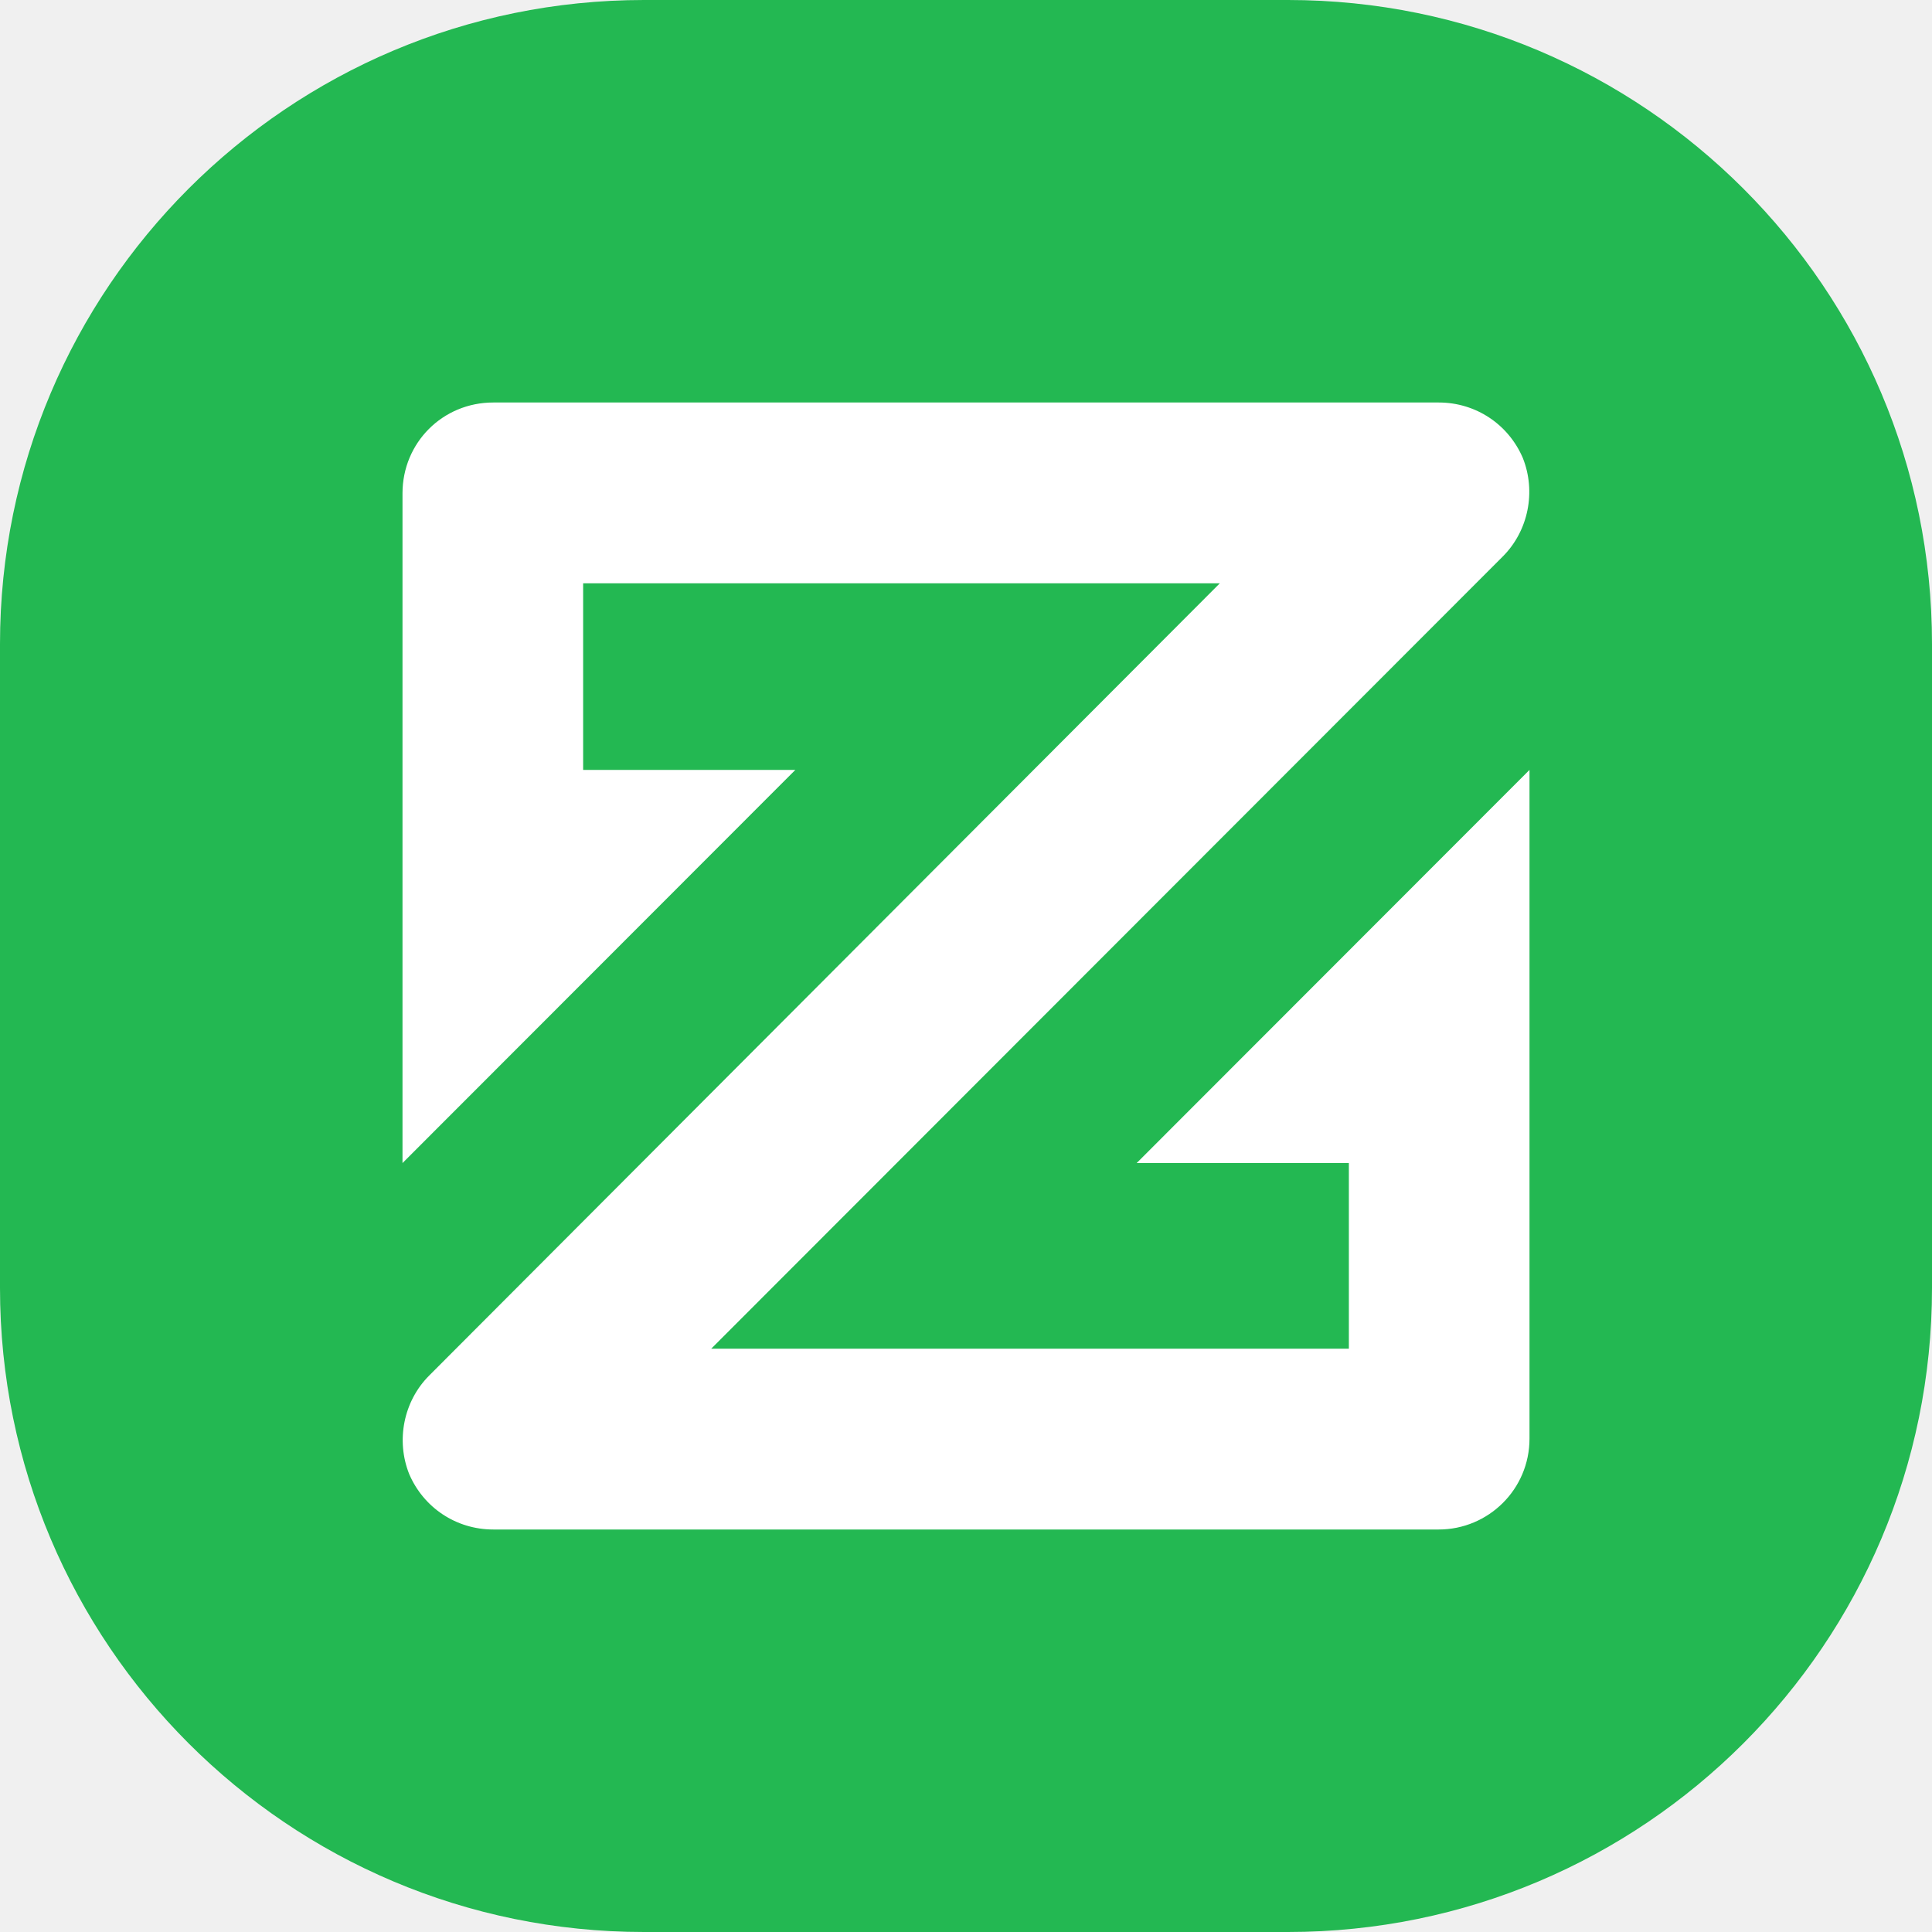
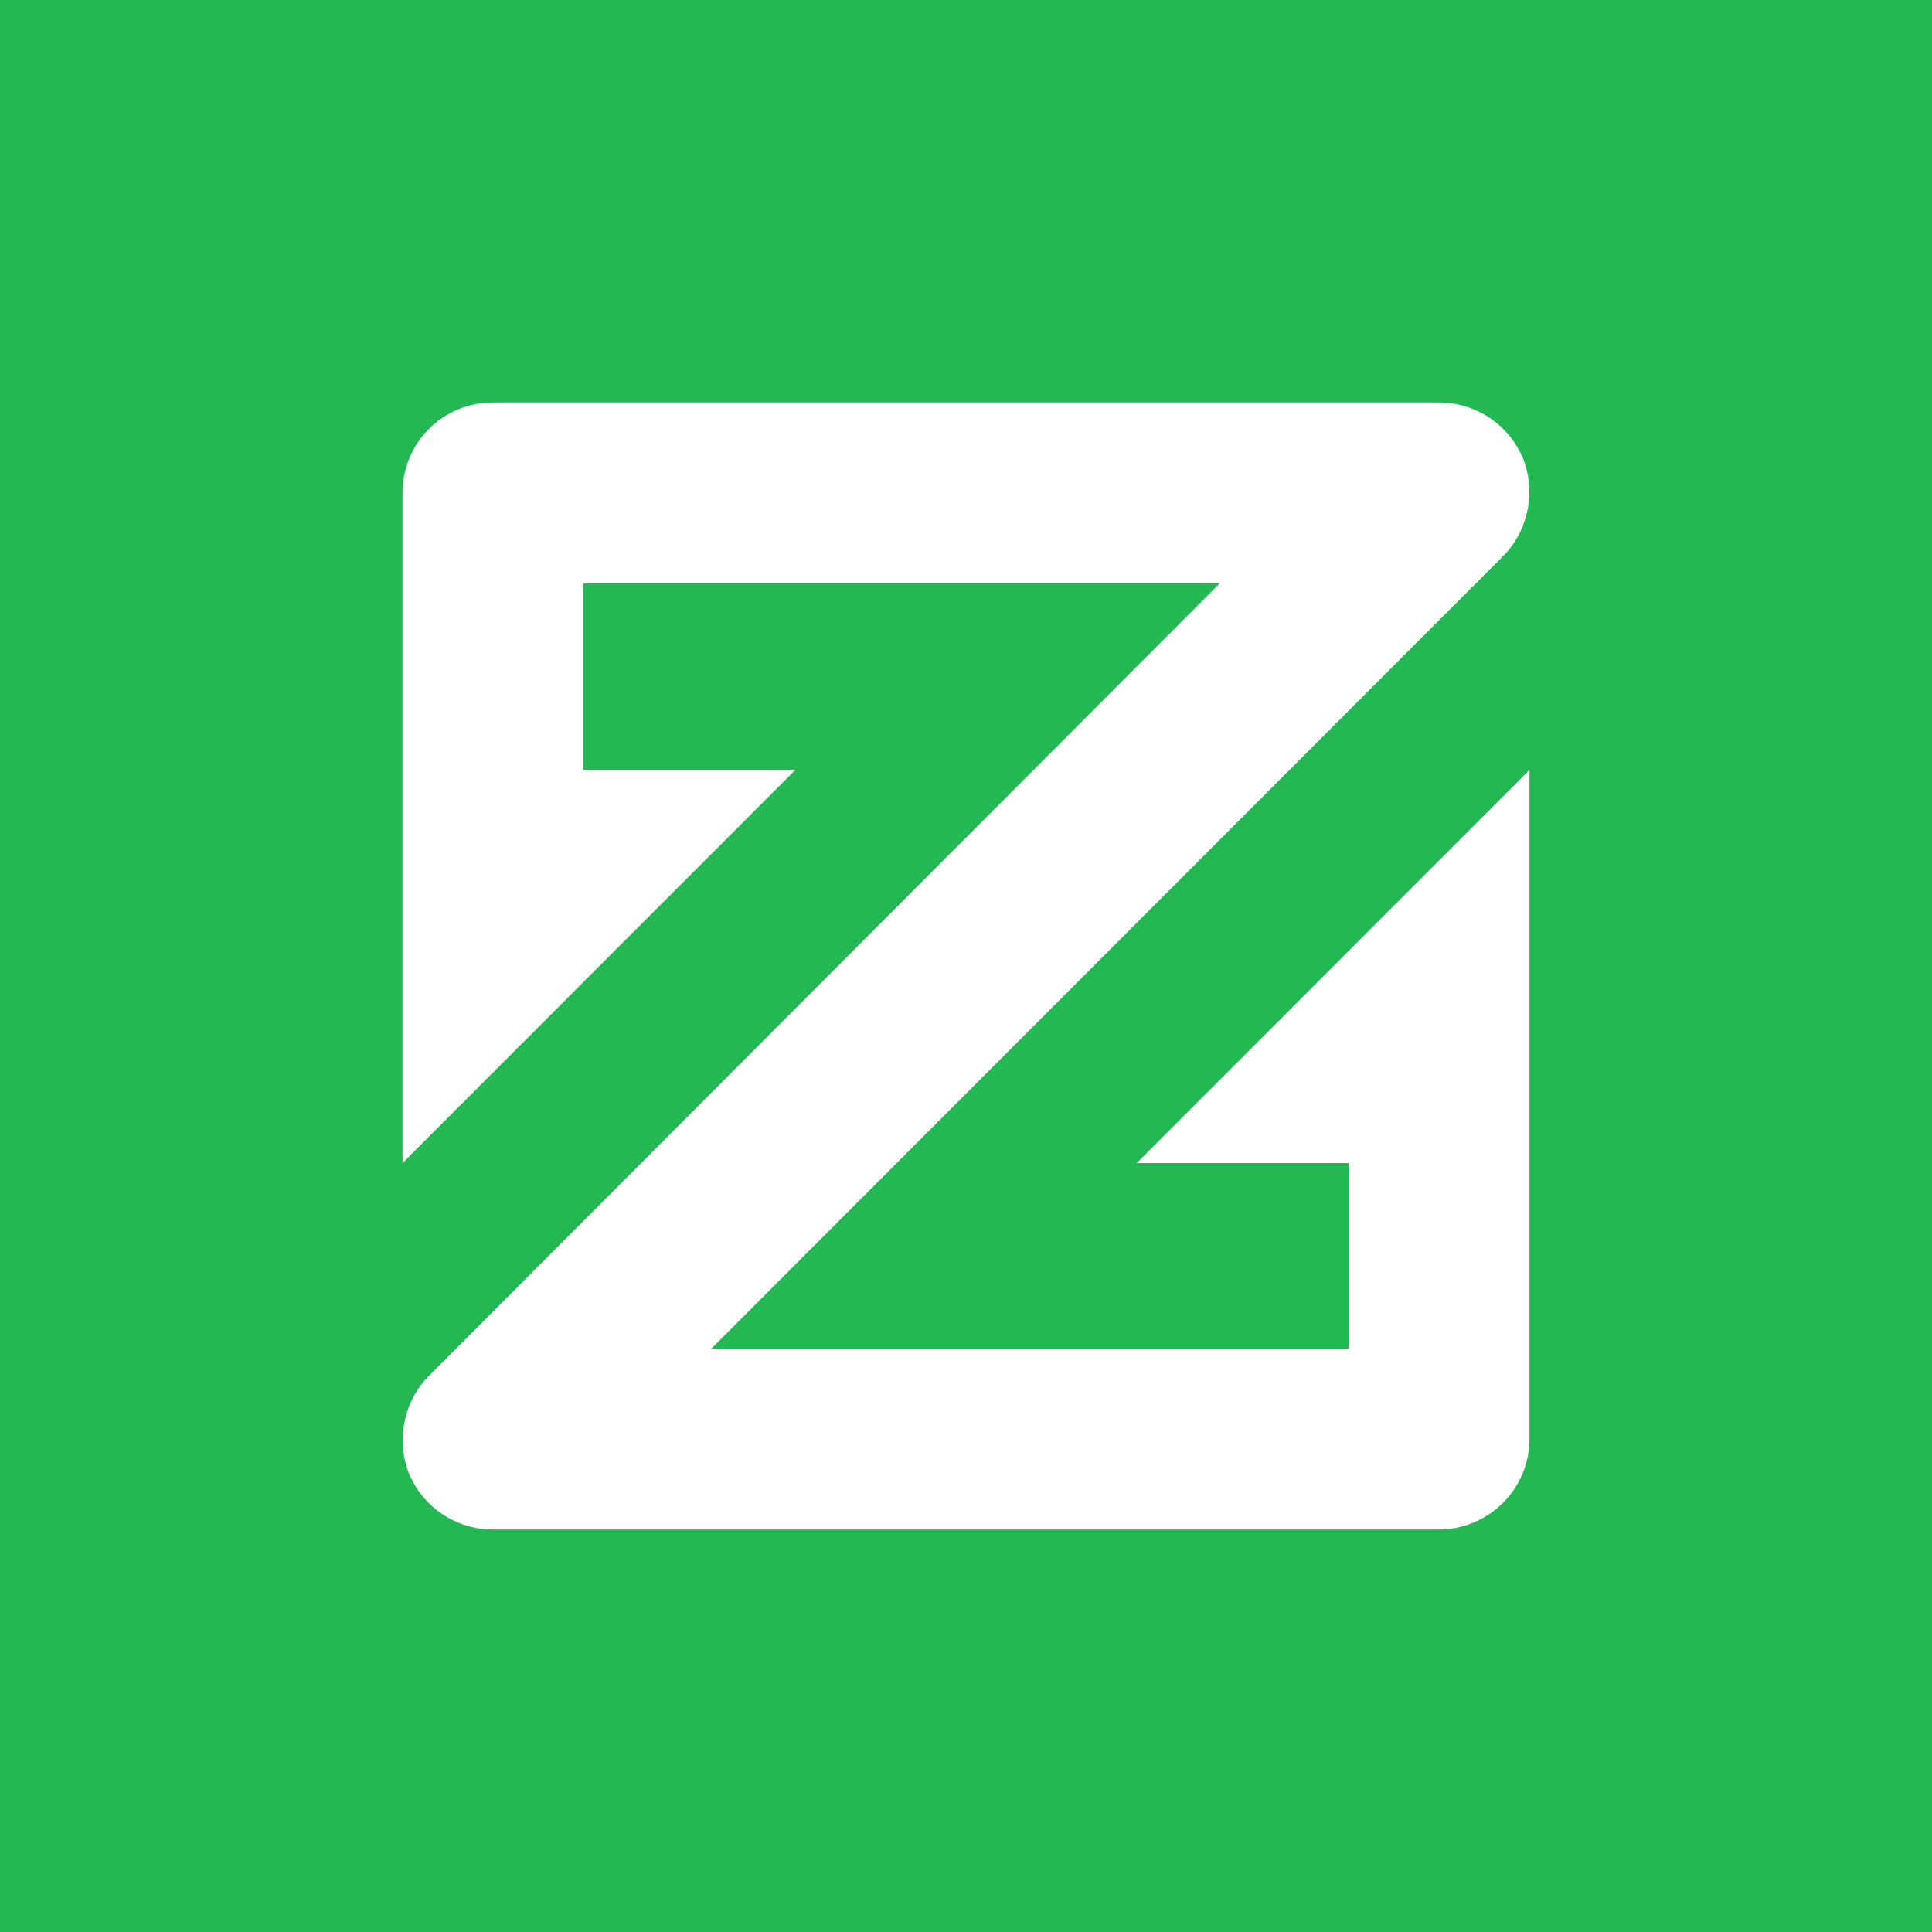
<svg xmlns="http://www.w3.org/2000/svg" viewBox="0 0 24 24" fill="none">
-   <path d="M0 8C0 3.582 3.582 0 8 0H16C20.418 0 24 3.582 24 8V16C24 20.418 20.418 24 16 24H8C3.582 24 0 20.418 0 16V8Z" fill="#23B852" />
+   <rect width="24" height="24" fill="#23B852" />
  <path d="M14.12 14.448H16.756V16.754H8.835L18.668 6.913C18.988 6.593 19.083 6.105 18.917 5.689C18.739 5.273 18.335 5 17.872 5H6.128C5.499 5 5 5.499 5 6.129V14.448L9.88 9.564H7.244V7.246H15.153L5.332 17.087C5.012 17.407 4.917 17.895 5.083 18.311C5.261 18.727 5.665 19 6.128 19H17.872C18.489 19 19 18.501 19 17.871V9.564L14.12 14.448Z" fill="white" />
</svg>
